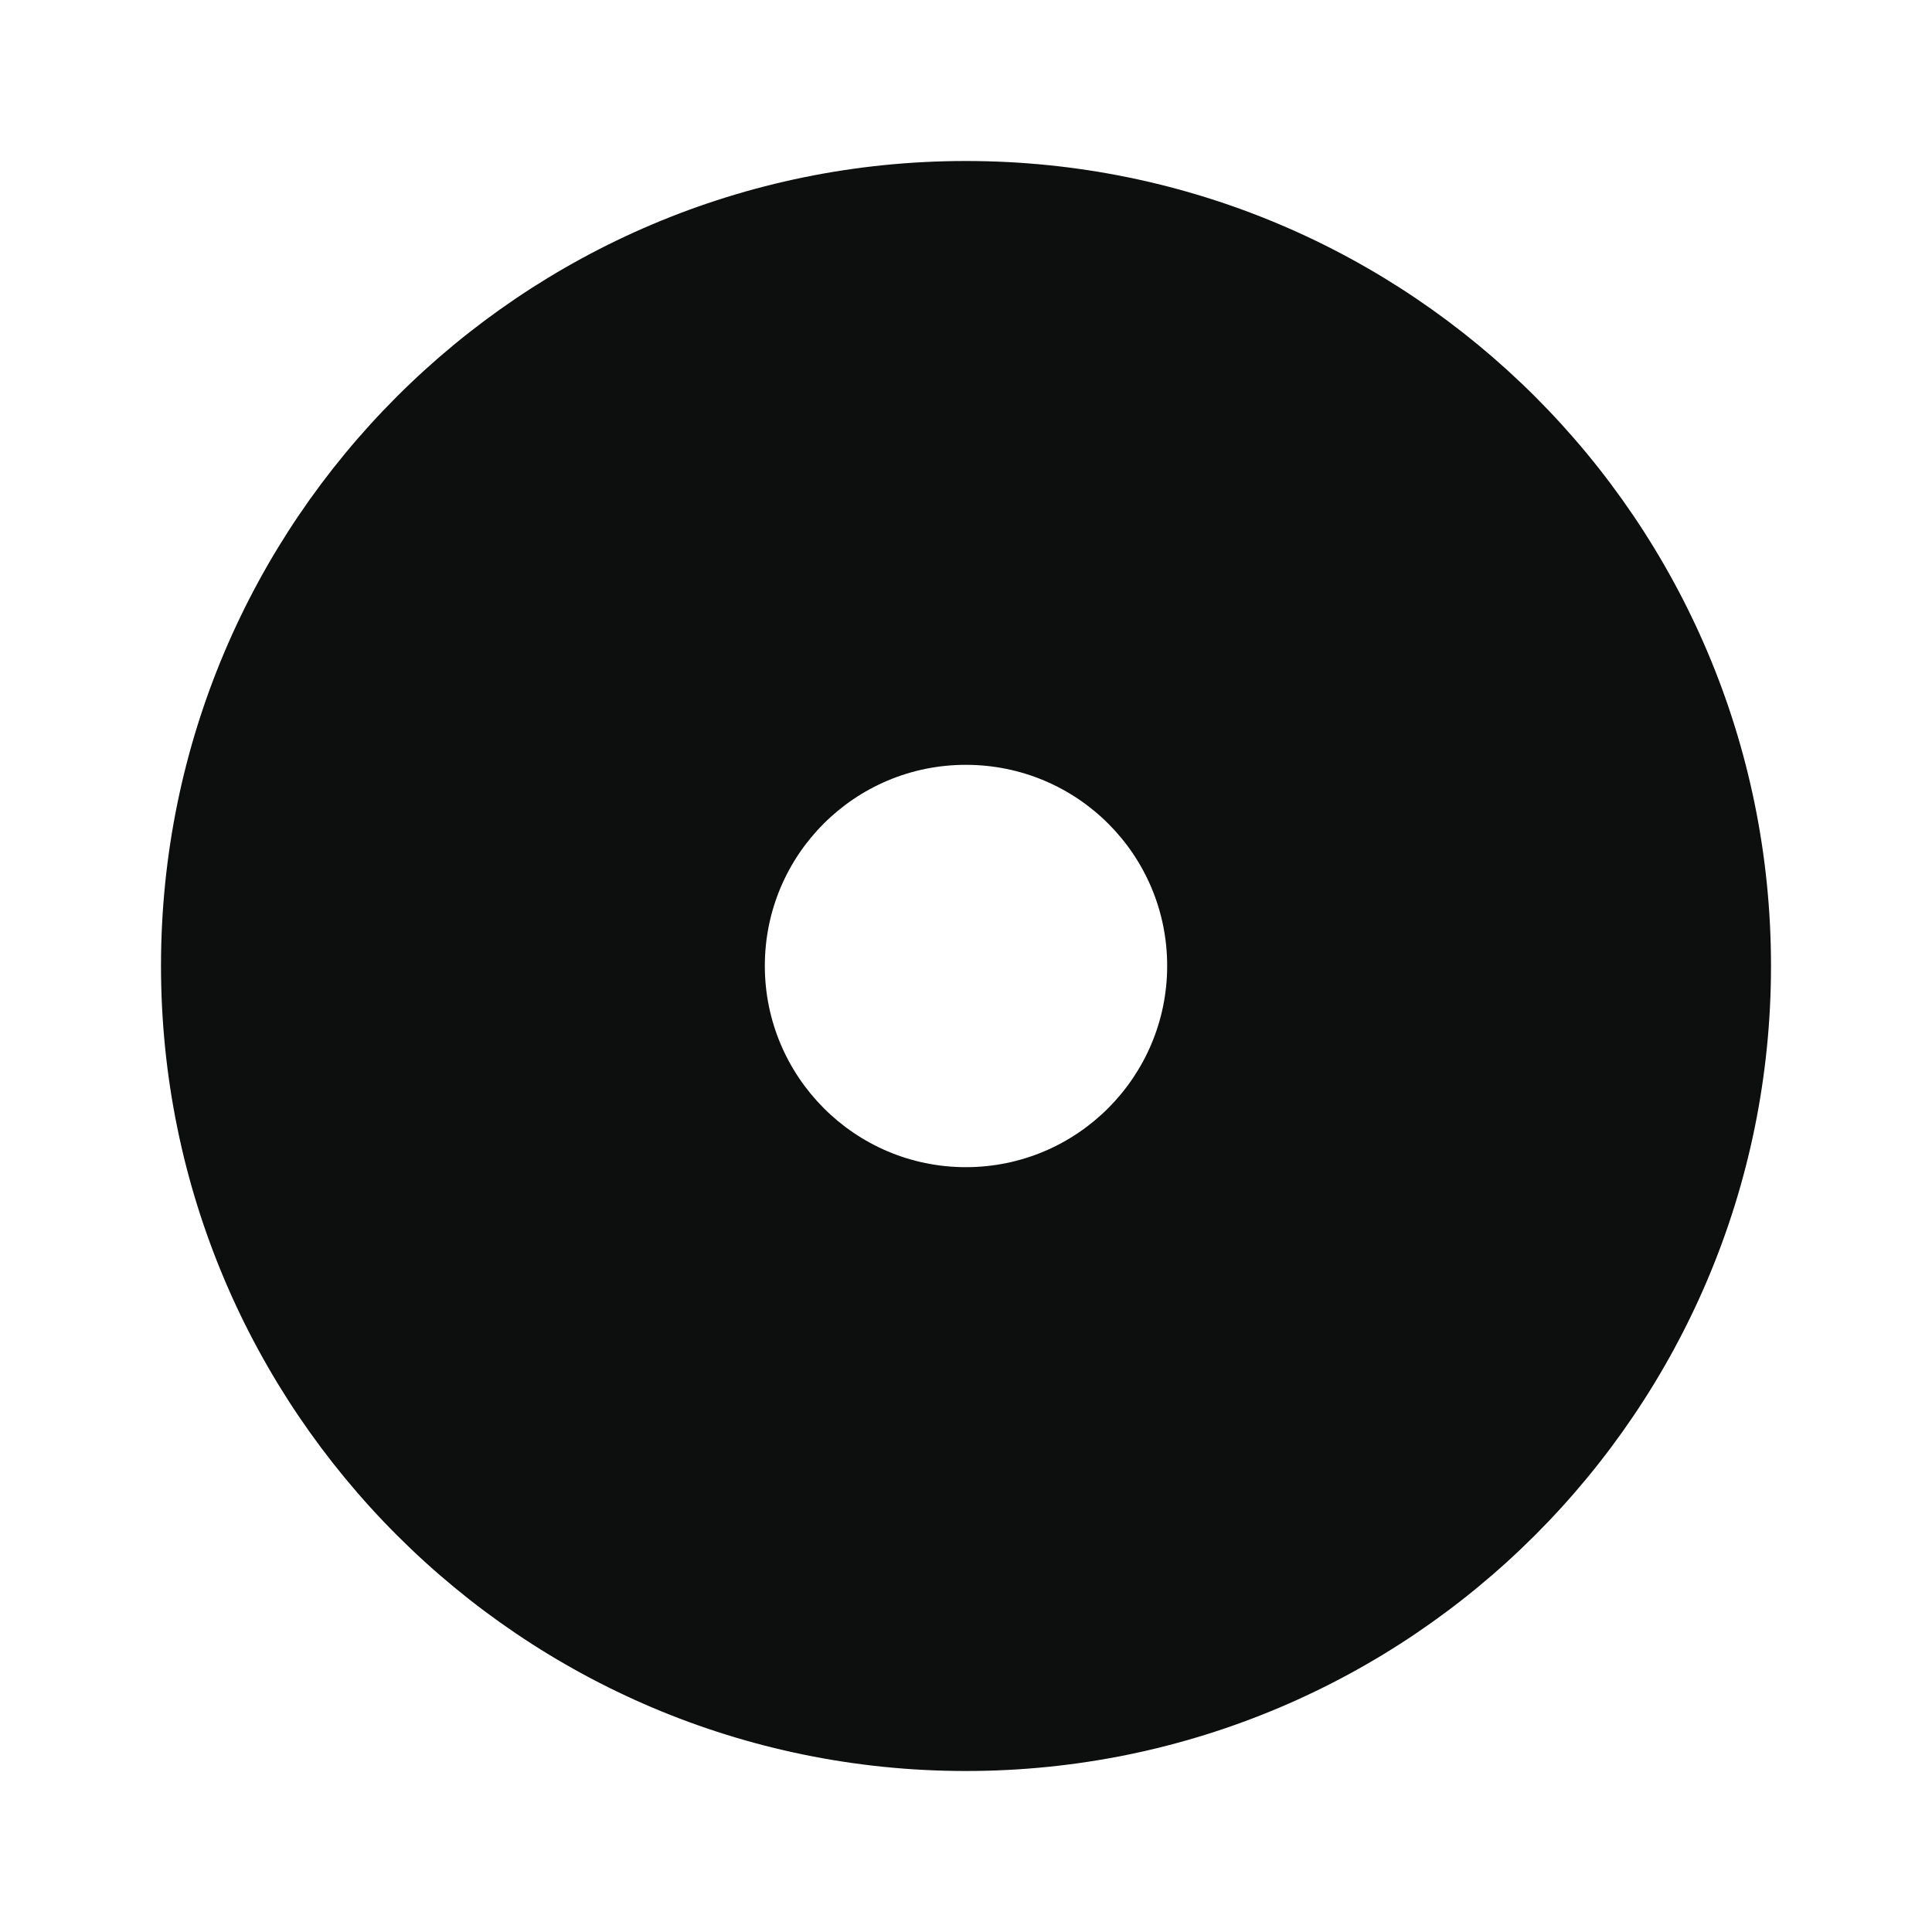
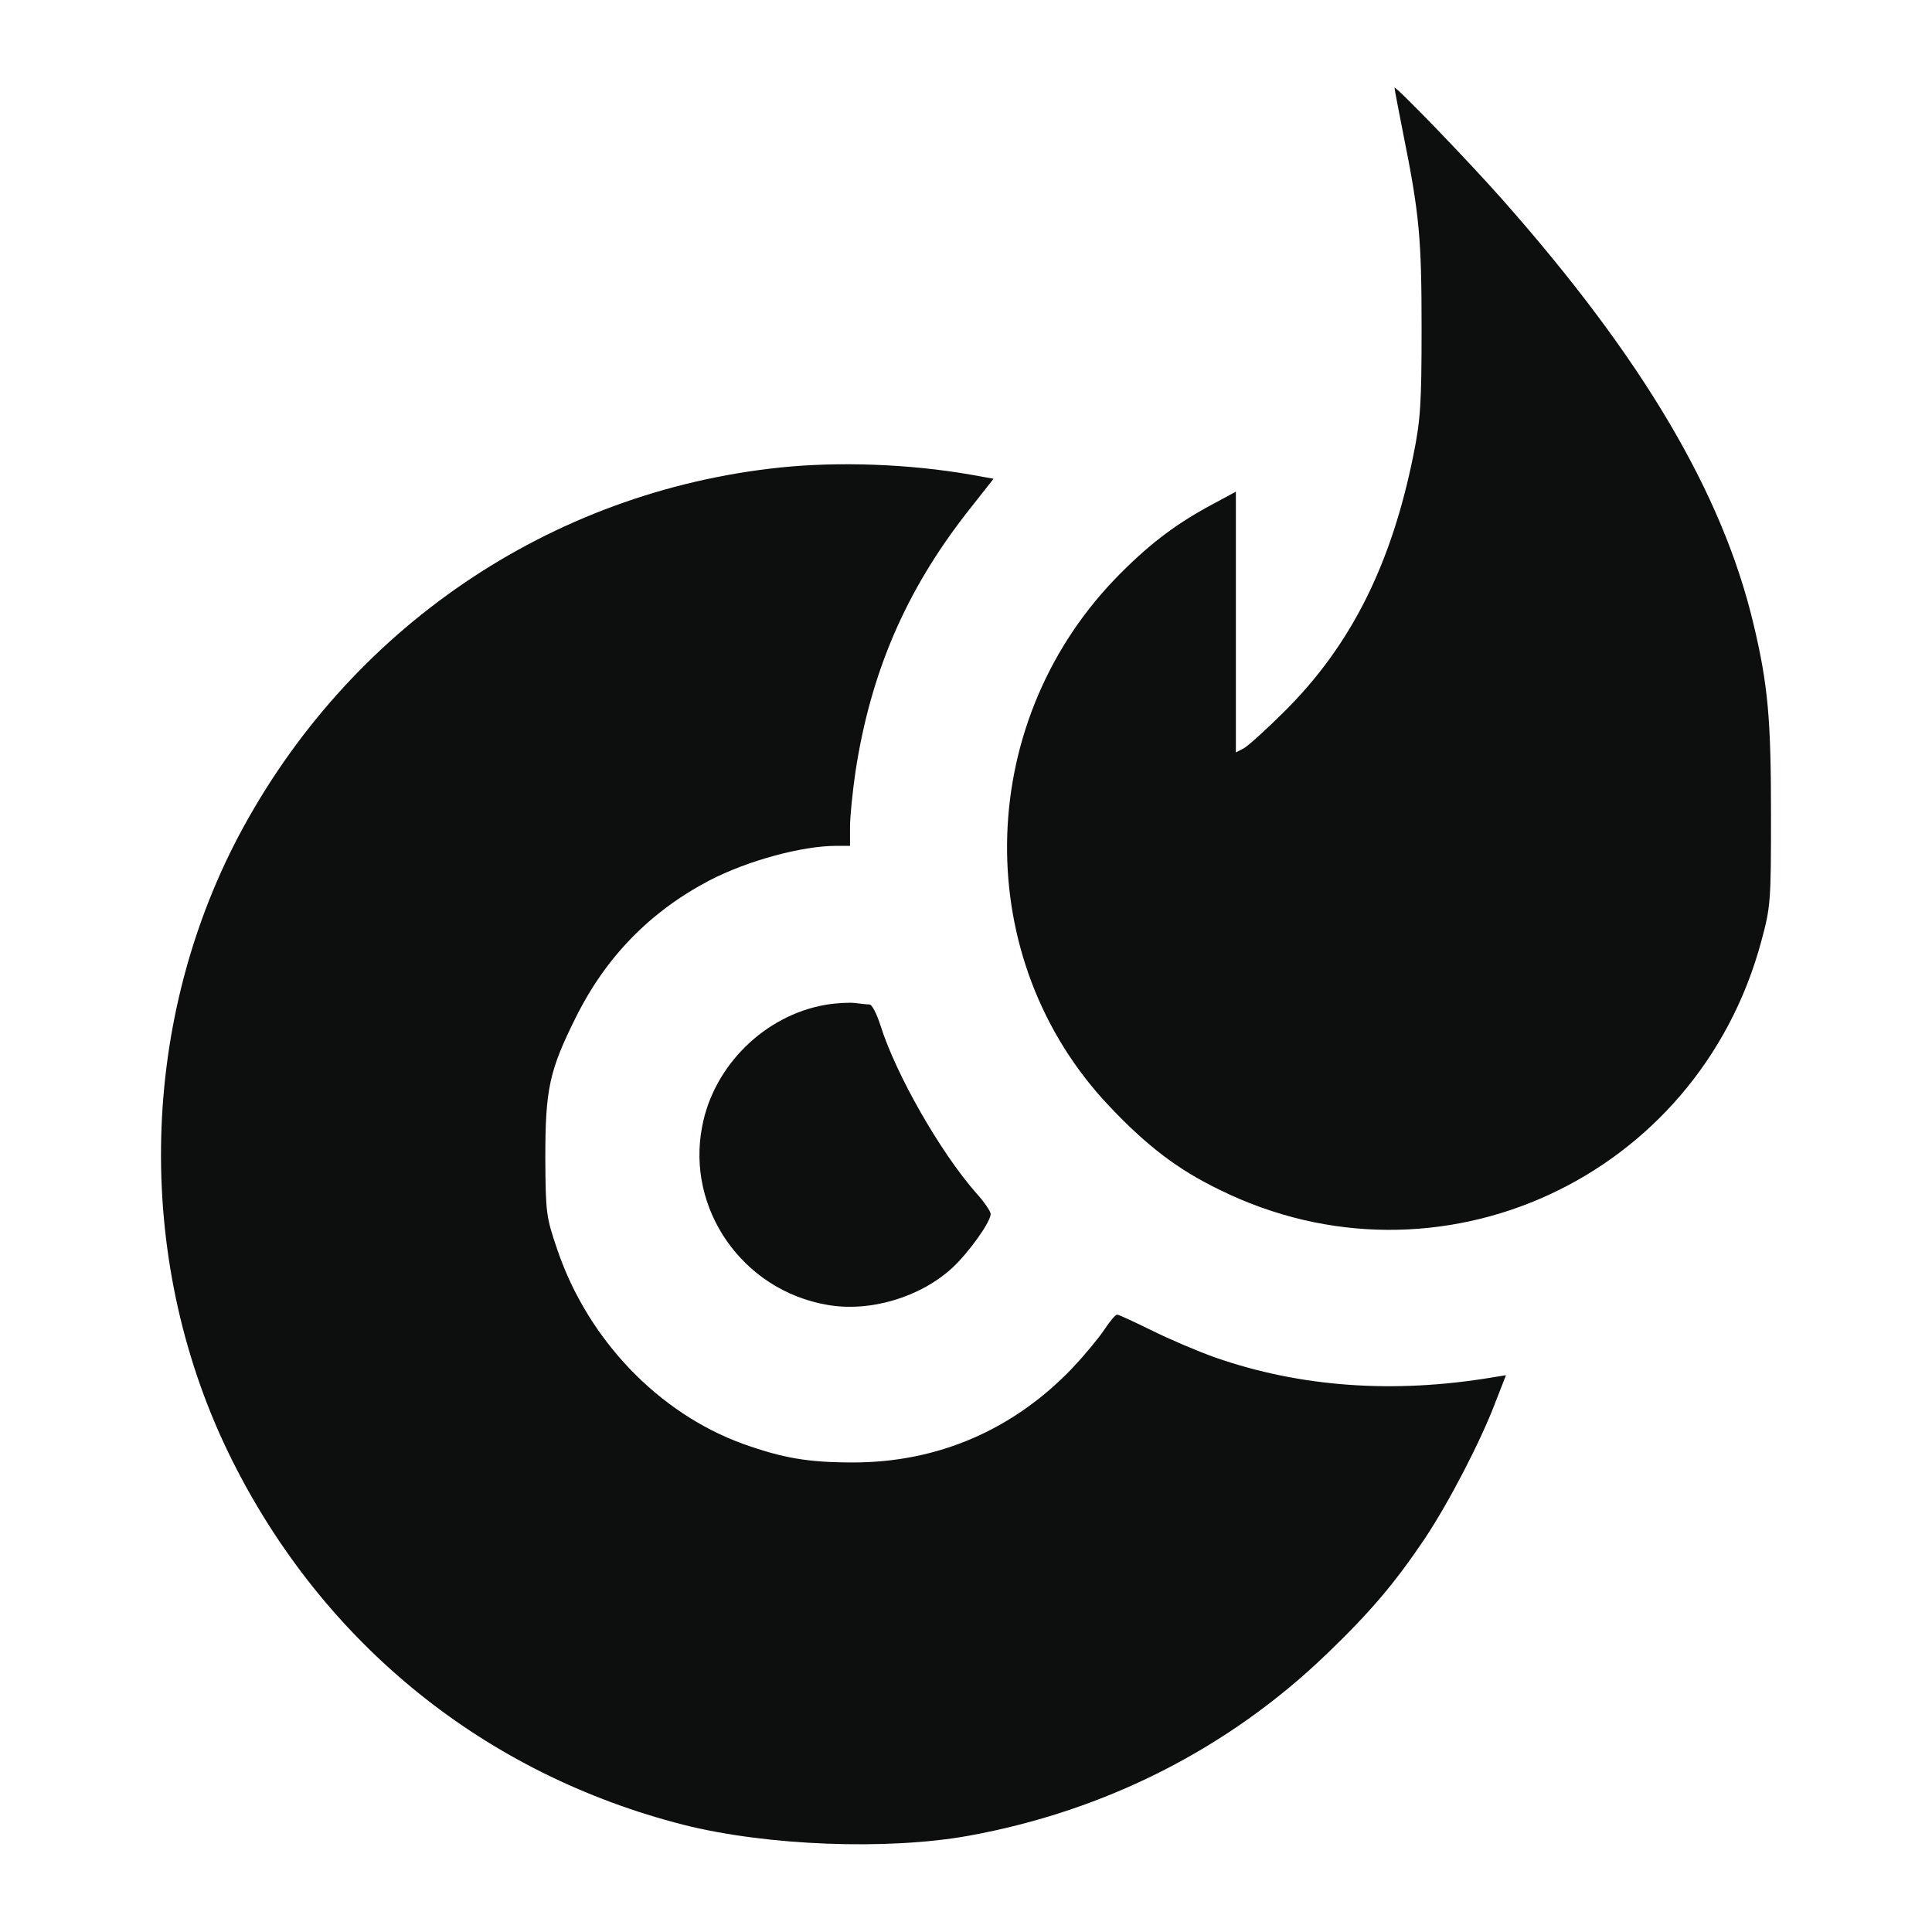
- <svg xmlns="http://www.w3.org/2000/svg" id="svg2" xml:space="preserve" height="24" width="24" version="1.1" enable-background="new 0 0 24.00 24.00" viewBox="0 0 24.00 24.00">
-   <defs id="defs7" />
-   <path id="path4" d="m 11.998,14.499 c -1.38,0 -2.497,-1.124 -2.497,-2.501 0,-1.38 1.117,-2.497 2.497,-2.497 1.384,0 2.501,1.117 2.501,2.497 0,1.377 -1.117,2.501 -2.501,2.501 z M 11.998,2 C 6.479,2 2,6.473 2,11.998 2,17.52 6.479,22 11.998,22 17.52,22 22,17.52 22,11.998 22,6.473 17.52,2 11.998,2 Z" style="fill:#0d0e0e;stroke-width:0.2;stroke-linejoin:round" />
+ <svg xmlns="http://www.w3.org/2000/svg" id="svg2" version="1.1" xml:space="preserve" height="24" viewBox="0 0 24 24" width="24" enable-background="new 0 0 1000 1000" y="0px" x="0px">
+   <g id="g6" fill="#0d0e0e" transform="matrix(.022266 0 0 .022266 .86711 .86689)">
+     <g id="g8" fill="#0d0e0e" transform="matrix(.1 0 0 -.1 0 512)">
+       <path id="path10" d="m7390.8 5019.4c0-8.1 22.1-122.7 48.3-255.5 90.5-448.6 102.6-585.4 102.6-1086.4 0-420.5-6-513-46.3-710.2-122.7-607.6-348-1058.2-716.2-1424.4-100.6-100.6-203.2-193.1-227.3-207.2l-46.3-24.1v1454.6l-152.9-82.5c-195.2-106.6-344-221.3-523.1-406.4-788.6-822.9-802.7-2124.5-30.2-2939.3 209.2-221.3 382.2-354.1 615.6-466.7 1219.2-601.6 2665.7 62.4 3021.8 1386.1 52.3 193.1 54.3 221.3 54.3 704.2 0 535.1-16.1 726.3-98.6 1070.3-173 726.3-617.6 1478.7-1396.2 2359.9-199.1 225.3-605.5 645.7-605.5 627.6z" />
+       <path id="path12" d="m3962.6 2901c-1285.5-134.8-2408.2-899.3-3019.8-2054.1-565.3-1072.3-579.4-2402.2-36.2-3486.6 515-1028 1412.3-1750.3 2518.8-2032 462.7-116.7 1136.7-142.8 1591.4-60.4 762.5 138.8 1448.5 486.9 1995.8 1014 243.4 233.4 382.2 398.3 547.2 643.8 132.8 199.2 309.8 539.2 392.3 756.4l60.4 154.9-74.5-12.1c-553.3-92.6-1074.3-54.3-1547.1 110.7-96.6 34.2-257.5 102.6-354.1 150.9-98.6 48.3-185.1 88.5-193.1 88.5-10.1 0-42.2-38.2-72.4-84.5-32.2-48.3-112.7-144.8-179.1-215.2-329.9-344-750.4-525.1-1221.2-525.1-253.5 0-392.3 24.1-617.6 104.6-468.8 171-861.1 579.4-1032.1 1078.3-64.4 189.1-66.4 205.2-68.4 517 0 382.3 22.1 486.9 171 784.6 167 336 414.4 589.5 744.4 762.5 213.3 110.7 517.1 193.1 708.2 193.1h76.4v106.6c0 56.3 14.1 195.1 30.2 305.8 84.5 553.3 279.6 1007.9 621.7 1446.5l148.9 189.1-122.7 22.1c-346.1 60.7-738.4 74.8-1068.4 40.6z" />
+       <path id="path14" d="m4216.1-96.7c-338-58.3-623.7-338-688-678-90.5-462.7 227.3-915.4 698.1-995.9 237.4-42.2 519.1 42.2 698.1 207.2 92.5 86.5 213.3 255.5 213.3 299.8 0 14.1-36.2 68.4-82.5 118.7-199.2 227.4-446.6 659.9-533.1 935.5-20.1 62.4-46.3 114.7-60.4 114.7-12.1 0-48.3 4-80.5 8-32.2 4.1-106.7 0.1-165-10z" />
+     </g>
+   </g>
</svg>
